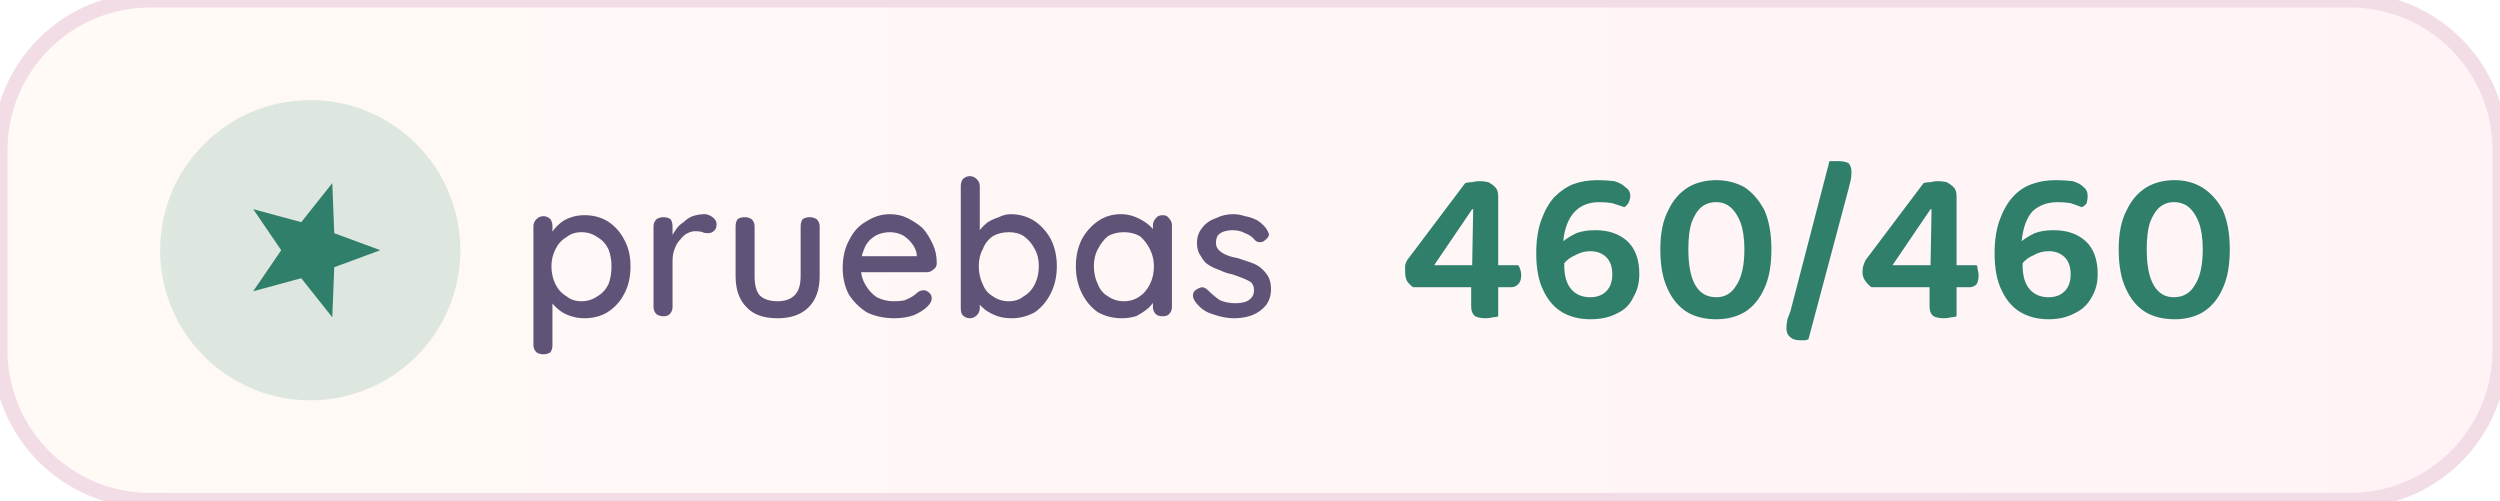
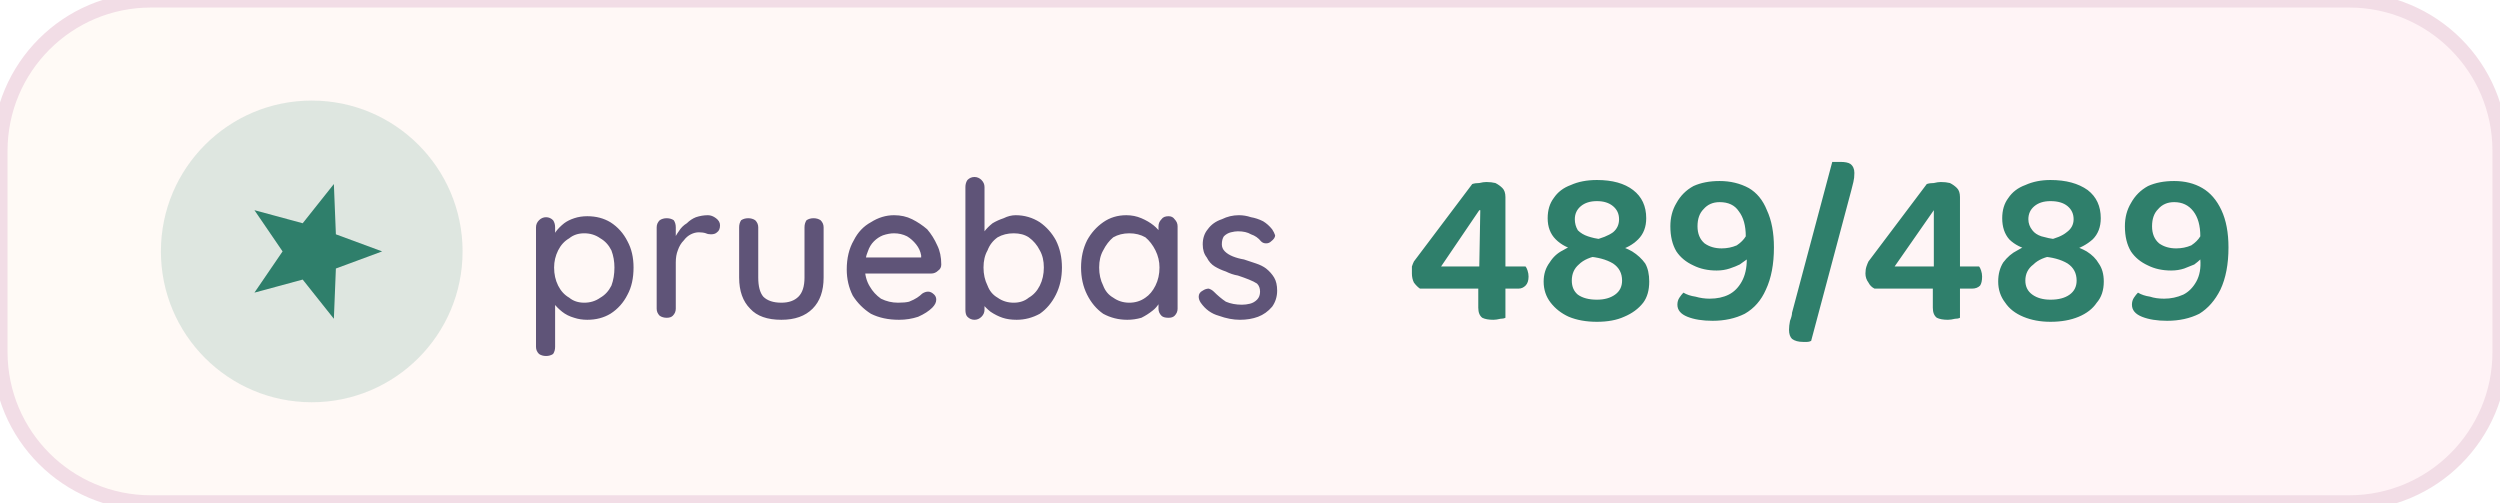
- <svg xmlns="http://www.w3.org/2000/svg" viewBox="0 0 249.8 50" width="249.8" height="50" role="img" aria-label="pruebas 460/460">
+ <svg xmlns="http://www.w3.org/2000/svg" viewBox="0 0 248.6 50" width="248.6" height="50" role="img" aria-label="pruebas 489/489">
  <defs>
    <linearGradient id="gi" x1="0" y1="0" x2="1" y2="0">
      <stop offset="0" stop-color="#FFFAF6" />
      <stop offset="1" stop-color="#FFF3F6" />
    </linearGradient>
  </defs>
-   <rect x="0" y="0" width="249.8" height="50" rx="15" ry="15" fill="url(#gi)" stroke="#F2DDE6" stroke-width="1.5" />
+   <rect x="0" y="0" width="248.6" height="50" rx="15" ry="15" fill="url(#gi)" stroke="#F2DDE6" stroke-width="1.5" />
  <circle cx="31" cy="25" r="15" fill="#2F7F6B" opacity="0.16" />
  <path d="M 38 25 L 33.4 26.7 L 33.2 31.7 L 30.1 27.8 L 25.3 29.1 L 28.1 25 L 25.3 20.9 L 30.1 22.2 L 33.2 18.3 L 33.4 23.3 Z" fill="#2F7F6B" />
  <path d="M58.4 21.5Q59.7 21.5 60.7 22.1Q61.8 22.8 62.4 24Q63 25.1 63 26.6Q63 28.2 62.4 29.3Q61.8 30.5 60.7 31.2Q59.7 31.8 58.4 31.8Q57.7 31.8 57.1 31.6Q56.4 31.4 55.9 31Q55.4 30.6 55.1 30.2Q54.8 29.8 54.7 29.4L55.2 29.2V34.5Q55.2 34.9 55 35.2Q54.7 35.4 54.3 35.4Q53.9 35.4 53.6 35.2Q53.3 34.9 53.3 34.5V22.6Q53.3 22.2 53.6 21.9Q53.9 21.6 54.3 21.6Q54.7 21.6 55 21.9Q55.2 22.2 55.2 22.6V23.9L54.9 23.7Q55 23.4 55.3 23Q55.6 22.6 56.1 22.2Q56.5 21.9 57.1 21.7Q57.7 21.5 58.4 21.5ZM58.1 23.2Q57.2 23.2 56.6 23.7Q55.9 24.1 55.5 24.9Q55.1 25.7 55.1 26.6Q55.1 27.6 55.5 28.4Q55.9 29.2 56.6 29.6Q57.2 30.1 58.1 30.1Q59 30.1 59.7 29.6Q60.4 29.2 60.8 28.4Q61.1 27.6 61.1 26.6Q61.1 25.7 60.8 24.9Q60.4 24.1 59.7 23.7Q59 23.2 58.1 23.2Z M66.3 31.6Q65.9 31.6 65.6 31.4Q65.3 31.1 65.3 30.7V22.6Q65.3 22.2 65.6 21.9Q65.9 21.7 66.3 21.7Q66.7 21.7 67 21.9Q67.2 22.2 67.2 22.6V24.8L67 23.9Q67.2 23.4 67.5 23Q67.8 22.5 68.3 22.2Q68.7 21.8 69.2 21.6Q69.8 21.4 70.4 21.4Q70.8 21.4 71.2 21.7Q71.6 22 71.6 22.4Q71.6 22.9 71.3 23.1Q71.1 23.3 70.7 23.3Q70.4 23.3 70.2 23.2Q69.9 23.1 69.5 23.1Q69.1 23.1 68.7 23.3Q68.3 23.5 68 23.9Q67.6 24.3 67.4 24.9Q67.2 25.4 67.2 26.1V30.7Q67.2 31.1 66.9 31.4Q66.7 31.6 66.3 31.6Z M80.9 21.7Q81.3 21.7 81.6 21.9Q81.9 22.2 81.9 22.6V27.6Q81.9 29.6 80.8 30.7Q79.7 31.8 77.7 31.8Q75.6 31.8 74.6 30.7Q73.5 29.6 73.5 27.6V22.6Q73.5 22.2 73.7 21.9Q74 21.7 74.4 21.7Q74.8 21.7 75.1 21.9Q75.4 22.2 75.4 22.6V27.6Q75.4 28.9 75.9 29.5Q76.5 30.1 77.7 30.1Q78.8 30.1 79.4 29.5Q80 28.9 80 27.6V22.6Q80 22.2 80.2 21.9Q80.5 21.7 80.9 21.7Z M89.4 31.8Q87.8 31.8 86.6 31.2Q85.5 30.5 84.8 29.4Q84.2 28.2 84.2 26.8Q84.2 25.1 84.9 23.9Q85.5 22.7 86.6 22.1Q87.7 21.4 88.9 21.4Q89.9 21.4 90.7 21.8Q91.5 22.2 92.2 22.8Q92.8 23.5 93.2 24.4Q93.6 25.2 93.6 26.3Q93.6 26.7 93.3 26.9Q93 27.2 92.6 27.2H85.3L84.8 25.6H92L91.6 25.9V25.4Q91.5 24.8 91.1 24.3Q90.7 23.8 90.2 23.5Q89.6 23.2 88.9 23.2Q88.4 23.2 87.8 23.4Q87.3 23.6 86.9 24Q86.5 24.4 86.3 25Q86 25.7 86 26.6Q86 27.7 86.5 28.5Q86.9 29.2 87.6 29.7Q88.4 30.1 89.3 30.1Q90 30.1 90.4 30Q90.9 29.8 91.2 29.6Q91.5 29.4 91.7 29.2Q92 29 92.3 29Q92.6 29 92.9 29.3Q93.1 29.5 93.1 29.8Q93.1 30.2 92.7 30.6Q92.2 31.1 91.3 31.5Q90.4 31.8 89.4 31.8Z M101 21.4Q102.3 21.4 103.4 22.1Q104.4 22.8 105 23.9Q105.6 25.1 105.6 26.6Q105.6 28.1 105 29.3Q104.4 30.5 103.4 31.2Q102.3 31.8 101.1 31.8Q100.3 31.8 99.7 31.6Q99.1 31.4 98.5 31Q98 30.6 97.7 30.2Q97.4 29.8 97.4 29.4L97.9 29.2V30.8Q97.9 31.2 97.6 31.5Q97.3 31.8 96.9 31.8Q96.5 31.8 96.2 31.5Q96 31.3 96 30.8V18.6Q96 18.2 96.2 17.9Q96.5 17.6 96.9 17.6Q97.3 17.6 97.6 17.9Q97.9 18.2 97.9 18.6V23.9L97.6 23.7Q97.6 23.4 97.9 23Q98.2 22.6 98.7 22.2Q99.2 21.9 99.8 21.7Q100.4 21.4 101 21.4ZM100.8 23.2Q99.9 23.2 99.2 23.6Q98.5 24.1 98.2 24.9Q97.8 25.6 97.8 26.6Q97.8 27.6 98.2 28.4Q98.5 29.2 99.2 29.6Q99.9 30.1 100.8 30.1Q101.7 30.1 102.3 29.6Q103 29.2 103.4 28.4Q103.8 27.6 103.8 26.6Q103.8 25.6 103.4 24.9Q103 24.1 102.3 23.6Q101.7 23.2 100.8 23.2Z M116.2 21.5Q116.6 21.5 116.8 21.8Q117.1 22.1 117.1 22.5V30.7Q117.1 31.1 116.8 31.4Q116.6 31.6 116.2 31.6Q115.7 31.6 115.5 31.4Q115.2 31.1 115.2 30.7V29.3L115.6 29.4Q115.6 29.7 115.3 30.1Q115 30.6 114.6 30.9Q114.1 31.3 113.5 31.6Q112.8 31.8 112.1 31.8Q110.8 31.8 109.7 31.2Q108.7 30.5 108.1 29.3Q107.5 28.1 107.5 26.6Q107.5 25.1 108.1 23.9Q108.7 22.8 109.7 22.1Q110.7 21.4 112 21.4Q112.8 21.4 113.5 21.7Q114.2 22 114.7 22.4Q115.2 22.8 115.5 23.3Q115.8 23.7 115.8 24.1L115.2 24.2V22.5Q115.2 22.1 115.5 21.8Q115.7 21.5 116.2 21.5ZM112.3 30.1Q113.2 30.1 113.9 29.6Q114.5 29.2 114.9 28.4Q115.3 27.6 115.3 26.6Q115.3 25.7 114.9 24.9Q114.5 24.1 113.9 23.6Q113.2 23.2 112.3 23.2Q111.4 23.2 110.7 23.6Q110.1 24.1 109.7 24.9Q109.3 25.6 109.3 26.6Q109.3 27.6 109.7 28.4Q110 29.2 110.7 29.6Q111.4 30.1 112.3 30.1Z M119.4 30.1Q119.2 29.8 119.2 29.5Q119.2 29.1 119.6 28.9Q119.9 28.7 120.2 28.7Q120.5 28.8 120.7 29Q121.3 29.6 121.9 30Q122.6 30.3 123.5 30.3Q123.9 30.3 124.3 30.2Q124.7 30.1 125 29.8Q125.3 29.5 125.3 29Q125.3 28.5 125 28.2Q124.7 28 124.2 27.8Q123.7 27.6 123.1 27.4Q122.5 27.3 121.9 27Q121.3 26.8 120.8 26.5Q120.3 26.2 120 25.6Q119.6 25.1 119.6 24.3Q119.6 23.4 120.1 22.8Q120.6 22.1 121.5 21.8Q122.3 21.4 123.2 21.4Q123.8 21.4 124.4 21.6Q125 21.7 125.6 22Q126.1 22.3 126.5 22.8Q126.7 23.1 126.8 23.4Q126.8 23.7 126.4 24Q126.2 24.2 125.9 24.2Q125.6 24.2 125.4 24Q125 23.5 124.4 23.3Q123.9 23 123.1 23Q122.8 23 122.4 23.1Q122 23.2 121.7 23.5Q121.5 23.8 121.5 24.3Q121.5 24.7 121.8 25Q122.1 25.3 122.6 25.5Q123.1 25.7 123.7 25.8Q124.3 26 124.9 26.2Q125.5 26.4 125.9 26.7Q126.4 27.1 126.7 27.6Q127 28.1 127 28.9Q127 29.8 126.5 30.5Q125.9 31.2 125.1 31.5Q124.3 31.8 123.3 31.8Q122.3 31.8 121.2 31.4Q120.1 31.1 119.4 30.1Z" fill="#5F5478" />
-   <path d="M140.6 26 146.4 18.3Q146.7 18.2 147.1 18.2Q147.5 18.1 147.8 18.1Q148.3 18.1 148.7 18.2Q149.1 18.4 149.4 18.7Q149.7 19 149.7 19.6V26.5H151.7Q151.8 26.6 151.9 26.9Q152 27.2 152 27.5Q152 28.1 151.7 28.4Q151.4 28.7 151 28.7H149.7V31.6Q149.5 31.7 149.2 31.7Q148.8 31.8 148.5 31.8Q147.8 31.8 147.4 31.6Q147 31.3 147 30.6V28.7H141.2Q140.9 28.5 140.6 28.1Q140.4 27.7 140.4 27.2Q140.4 26.8 140.4 26.5Q140.5 26.2 140.6 26ZM147.1 26.5 147.2 20.9H147.1L143.3 26.5Z M162.9 19.6Q162.9 19.9 162.7 20.3Q162.5 20.6 162.3 20.7Q161.7 20.5 161.1 20.3Q160.5 20.2 159.8 20.2Q158.3 20.2 157.4 21.1Q156.4 22.1 156.2 24.1Q156.7 23.7 157.5 23.3Q158.3 23 159.4 23Q161.4 23 162.6 24.1Q163.8 25.2 163.8 27.4Q163.8 28.7 163.2 29.7Q162.7 30.8 161.6 31.3Q160.5 31.9 158.9 31.9Q157.3 31.9 156.1 31.2Q154.9 30.5 154.2 29Q153.5 27.6 153.5 25.3Q153.5 23.4 154 22Q154.5 20.6 155.3 19.7Q156.2 18.8 157.2 18.4Q158.3 18 159.6 18Q160.5 18 161.3 18.1Q162 18.3 162.4 18.7Q162.9 19 162.9 19.6ZM158.9 29.7Q159.9 29.7 160.5 29.1Q161.1 28.5 161.1 27.4Q161.1 26.3 160.5 25.7Q159.9 25.1 158.9 25.1Q158.1 25.1 157.4 25.5Q156.7 25.8 156.3 26.3L156.3 26.5Q156.3 28.1 157 28.9Q157.7 29.7 158.9 29.7Z M174.3 24.9Q174.3 23.3 173.9 22.2Q173.5 21.2 172.9 20.7Q172.3 20.2 171.5 20.2Q170.6 20.2 170 20.7Q169.4 21.2 169 22.3Q168.7 23.3 168.7 24.9Q168.7 27.3 169.4 28.5Q170.1 29.7 171.5 29.7Q172.8 29.7 173.5 28.5Q174.3 27.3 174.3 24.9ZM171.5 31.9Q169.8 31.9 168.6 31.2Q167.3 30.4 166.6 28.8Q165.9 27.3 165.9 24.9Q165.9 22.5 166.7 21Q167.4 19.5 168.7 18.7Q169.9 18 171.5 18Q173 18 174.3 18.7Q175.5 19.5 176.3 21Q177 22.6 177 24.9Q177 27.3 176.3 28.8Q175.6 30.4 174.3 31.2Q173.1 31.9 171.5 31.9Z M184.7 18.9 180.7 33.9Q180.5 34 180.3 34Q180.1 34 179.9 34Q179.2 34 178.9 33.7Q178.5 33.4 178.5 32.8Q178.5 32.4 178.6 31.9Q178.8 31.4 178.9 31.1L182.8 16.1Q183.1 16.1 183.3 16.1Q183.5 16.1 183.7 16.1Q184.3 16.1 184.7 16.3Q185 16.6 185 17.2Q185 17.7 184.9 18.1Q184.8 18.5 184.7 18.9Z M186.4 26 192.2 18.3Q192.5 18.2 192.9 18.2Q193.3 18.1 193.6 18.1Q194.1 18.1 194.5 18.2Q194.9 18.4 195.2 18.7Q195.5 19 195.5 19.6V26.5H197.5Q197.6 26.6 197.6 26.9Q197.7 27.2 197.7 27.5Q197.7 28.1 197.5 28.4Q197.2 28.7 196.8 28.7H195.5V31.6Q195.3 31.7 195 31.7Q194.6 31.8 194.3 31.8Q193.6 31.8 193.2 31.6Q192.8 31.3 192.8 30.6V28.7H187Q186.7 28.5 186.4 28.1Q186.1 27.7 186.1 27.2Q186.1 26.8 186.2 26.5Q186.3 26.2 186.4 26ZM192.9 26.5 193 20.9H192.9L189.1 26.5Z M208.6 19.6Q208.6 19.9 208.5 20.3Q208.3 20.6 208 20.7Q207.5 20.5 206.9 20.3Q206.3 20.2 205.6 20.2Q204.1 20.2 203.1 21.1Q202.2 22.1 202 24.1Q202.5 23.7 203.3 23.3Q204.1 23 205.2 23Q207.2 23 208.4 24.1Q209.6 25.2 209.6 27.4Q209.6 28.7 209 29.7Q208.4 30.8 207.3 31.3Q206.2 31.9 204.7 31.9Q203.1 31.9 201.9 31.2Q200.7 30.5 200 29Q199.3 27.6 199.3 25.3Q199.3 23.4 199.8 22Q200.3 20.6 201.1 19.7Q201.9 18.8 203 18.4Q204.1 18 205.4 18Q206.3 18 207.1 18.1Q207.8 18.3 208.2 18.7Q208.6 19 208.6 19.6ZM204.7 29.7Q205.7 29.7 206.3 29.1Q206.9 28.5 206.9 27.4Q206.9 26.3 206.3 25.7Q205.7 25.1 204.7 25.1Q203.9 25.1 203.2 25.5Q202.5 25.8 202.1 26.3L202.1 26.5Q202.1 28.1 202.8 28.9Q203.5 29.7 204.7 29.7Z M220.1 24.9Q220.1 23.3 219.7 22.2Q219.3 21.2 218.7 20.7Q218.1 20.2 217.2 20.2Q216.4 20.2 215.8 20.7Q215.2 21.2 214.8 22.3Q214.5 23.3 214.5 24.9Q214.5 27.3 215.2 28.5Q215.9 29.7 217.2 29.7Q218.6 29.7 219.3 28.5Q220.1 27.3 220.1 24.9ZM217.3 31.9Q215.6 31.9 214.4 31.2Q213.1 30.4 212.4 28.8Q211.7 27.3 211.7 24.9Q211.7 22.5 212.5 21Q213.2 19.5 214.5 18.7Q215.7 18 217.3 18Q218.8 18 220 18.7Q221.3 19.5 222.1 21Q222.8 22.6 222.8 24.9Q222.8 27.3 222.1 28.8Q221.4 30.4 220.1 31.2Q218.9 31.9 217.3 31.9Z" fill="#2F7F6B" />
+   <path d="M140.6 26 146.4 18.3Q146.7 18.2 147.1 18.2Q147.5 18.1 147.8 18.1Q148.3 18.1 148.7 18.2Q149.1 18.4 149.4 18.7Q149.7 19 149.7 19.6V26.5H151.7Q151.8 26.6 151.9 26.9Q152 27.2 152 27.5Q152 28.1 151.7 28.4Q151.4 28.7 151 28.7H149.7V31.6Q149.5 31.7 149.2 31.7Q148.8 31.8 148.5 31.8Q147.8 31.8 147.4 31.6Q147 31.3 147 30.6V28.7H141.2Q140.9 28.5 140.6 28.1Q140.4 27.7 140.4 27.2Q140.4 26.8 140.4 26.5Q140.5 26.2 140.6 26ZM147.1 26.5 147.2 20.9H147.1L143.3 26.5Z M157 24.3 158.4 23.9Q159.7 23.6 160.4 23.1Q161 22.6 161 21.8Q161 21 160.4 20.5Q159.8 20 158.8 20Q157.8 20 157.2 20.5Q156.6 21 156.6 21.8Q156.6 22.4 156.9 22.9Q157.3 23.3 157.9 23.5Q158.5 23.7 159.2 23.8L160.8 24.4Q161.6 24.6 162.3 25Q163.1 25.5 163.6 26.2Q164 26.9 164 28Q164 29.3 163.4 30.1Q162.7 31 161.5 31.5Q160.4 32 158.8 32Q157.2 32 156 31.5Q154.9 31 154.2 30.1Q153.5 29.2 153.5 28Q153.5 26.9 154.1 26.1Q154.6 25.3 155.4 24.9Q156.2 24.4 157 24.3ZM160.9 24.9 159.1 25.4Q157.7 25.6 157 26.3Q156.3 26.9 156.3 27.9Q156.3 28.8 156.9 29.3Q157.6 29.8 158.8 29.8Q159.9 29.8 160.6 29.3Q161.3 28.8 161.3 27.9Q161.3 26.8 160.4 26.2Q159.4 25.6 157.8 25.5L156.8 24.9Q155.5 24.6 154.7 23.8Q153.9 23 153.9 21.7Q153.9 20.5 154.5 19.7Q155.1 18.8 156.2 18.4Q157.3 17.9 158.8 17.9Q161.1 17.9 162.4 18.9Q163.7 19.9 163.7 21.7Q163.7 23 162.9 23.8Q162.1 24.6 160.9 24.9Z M166.8 30.3Q166.8 29.9 167 29.6Q167.2 29.3 167.4 29.1Q167.9 29.4 168.6 29.5Q169.3 29.7 170 29.7Q171.1 29.7 171.9 29.3Q172.7 28.9 173.2 28Q173.7 27.1 173.7 25.8Q173.4 26 173 26.3Q172.6 26.5 172 26.7Q171.4 26.9 170.7 26.9Q169.4 26.9 168.4 26.4Q167.3 25.9 166.7 25Q166.1 24 166.1 22.5Q166.1 21.2 166.7 20.2Q167.3 19.1 168.4 18.5Q169.5 18 171 18Q172.6 18 173.9 18.7Q175.1 19.4 175.7 20.9Q176.4 22.4 176.4 24.6Q176.4 27.1 175.6 28.8Q174.9 30.4 173.5 31.2Q172.1 31.9 170.3 31.9Q168.8 31.9 167.8 31.5Q166.8 31.1 166.8 30.3ZM171.2 24.7Q172 24.7 172.7 24.4Q173.3 24 173.6 23.5L173.6 23.5Q173.6 21.9 172.9 21Q172.3 20.1 171 20.1Q170 20.1 169.4 20.8Q168.8 21.4 168.8 22.5Q168.8 23.6 169.5 24.2Q170.2 24.7 171.2 24.7Z M184.1 18.9 180.1 33.9Q179.9 34 179.7 34Q179.5 34 179.3 34Q178.6 34 178.2 33.7Q177.9 33.4 177.9 32.8Q177.9 32.4 178 31.9Q178.2 31.4 178.2 31.1L182.2 16.1Q182.4 16.1 182.7 16.1Q182.9 16.1 183 16.1Q183.7 16.1 184 16.3Q184.4 16.6 184.4 17.2Q184.4 17.7 184.3 18.1Q184.2 18.5 184.1 18.9Z M185.8 26 191.6 18.3Q191.9 18.2 192.3 18.2Q192.7 18.1 193 18.1Q193.5 18.1 193.9 18.2Q194.3 18.4 194.6 18.7Q194.9 19 194.9 19.6V26.5H196.8Q196.9 26.6 197 26.9Q197.1 27.2 197.1 27.5Q197.1 28.1 196.9 28.4Q196.6 28.7 196.1 28.7H194.9V31.6Q194.7 31.7 194.4 31.7Q194 31.8 193.7 31.8Q193 31.8 192.6 31.6Q192.2 31.3 192.2 30.6V28.7H186.4Q186 28.5 185.8 28.1Q185.5 27.7 185.5 27.2Q185.5 26.8 185.6 26.5Q185.7 26.2 185.8 26ZM192.3 26.5 192.3 20.9H192.3L188.4 26.5Z M202.2 24.3 203.6 23.9Q204.9 23.6 205.5 23.1Q206.2 22.6 206.2 21.8Q206.2 21 205.6 20.5Q205 20 203.9 20Q202.9 20 202.3 20.5Q201.7 21 201.7 21.8Q201.7 22.4 202.1 22.9Q202.4 23.3 203 23.5Q203.7 23.7 204.4 23.8L206 24.4Q206.8 24.6 207.5 25Q208.3 25.5 208.7 26.2Q209.2 26.9 209.2 28Q209.2 29.3 208.5 30.1Q207.9 31 206.7 31.5Q205.5 32 203.9 32Q202.4 32 201.2 31.5Q200 31 199.4 30.1Q198.7 29.2 198.7 28Q198.7 26.9 199.2 26.1Q199.8 25.3 200.6 24.9Q201.4 24.4 202.2 24.3ZM206 24.9 204.3 25.4Q202.9 25.6 202.2 26.3Q201.4 26.9 201.4 27.9Q201.4 28.8 202.1 29.3Q202.8 29.8 203.9 29.8Q205.1 29.8 205.8 29.3Q206.5 28.8 206.5 27.9Q206.5 26.8 205.6 26.2Q204.6 25.6 203 25.5L202 24.9Q200.6 24.6 199.8 23.8Q199.1 23 199.1 21.7Q199.1 20.5 199.7 19.7Q200.3 18.8 201.4 18.4Q202.5 17.9 203.9 17.9Q206.2 17.9 207.6 18.9Q208.9 19.9 208.9 21.7Q208.9 23 208.1 23.8Q207.2 24.6 206 24.9Z M212 30.3Q212 29.9 212.2 29.6Q212.4 29.3 212.6 29.1Q213.1 29.4 213.8 29.5Q214.4 29.7 215.2 29.7Q216.2 29.7 217.1 29.3Q217.9 28.9 218.4 28Q218.9 27.1 218.8 25.8Q218.6 26 218.2 26.3Q217.7 26.5 217.2 26.7Q216.6 26.9 215.9 26.9Q214.6 26.9 213.6 26.4Q212.5 25.9 211.9 25Q211.3 24 211.3 22.5Q211.3 21.2 211.9 20.2Q212.5 19.1 213.6 18.5Q214.7 18 216.2 18Q217.8 18 219 18.7Q220.2 19.4 220.9 20.9Q221.6 22.4 221.6 24.6Q221.6 27.1 220.8 28.8Q220 30.4 218.7 31.2Q217.3 31.9 215.5 31.9Q214 31.9 213 31.5Q212 31.1 212 30.3ZM216.4 24.7Q217.2 24.7 217.9 24.4Q218.5 24 218.8 23.5L218.8 23.5Q218.8 21.9 218.1 21Q217.4 20.1 216.2 20.1Q215.2 20.1 214.6 20.8Q214 21.4 214 22.5Q214 23.6 214.7 24.2Q215.4 24.7 216.4 24.7Z" fill="#2F7F6B" />
</svg>
